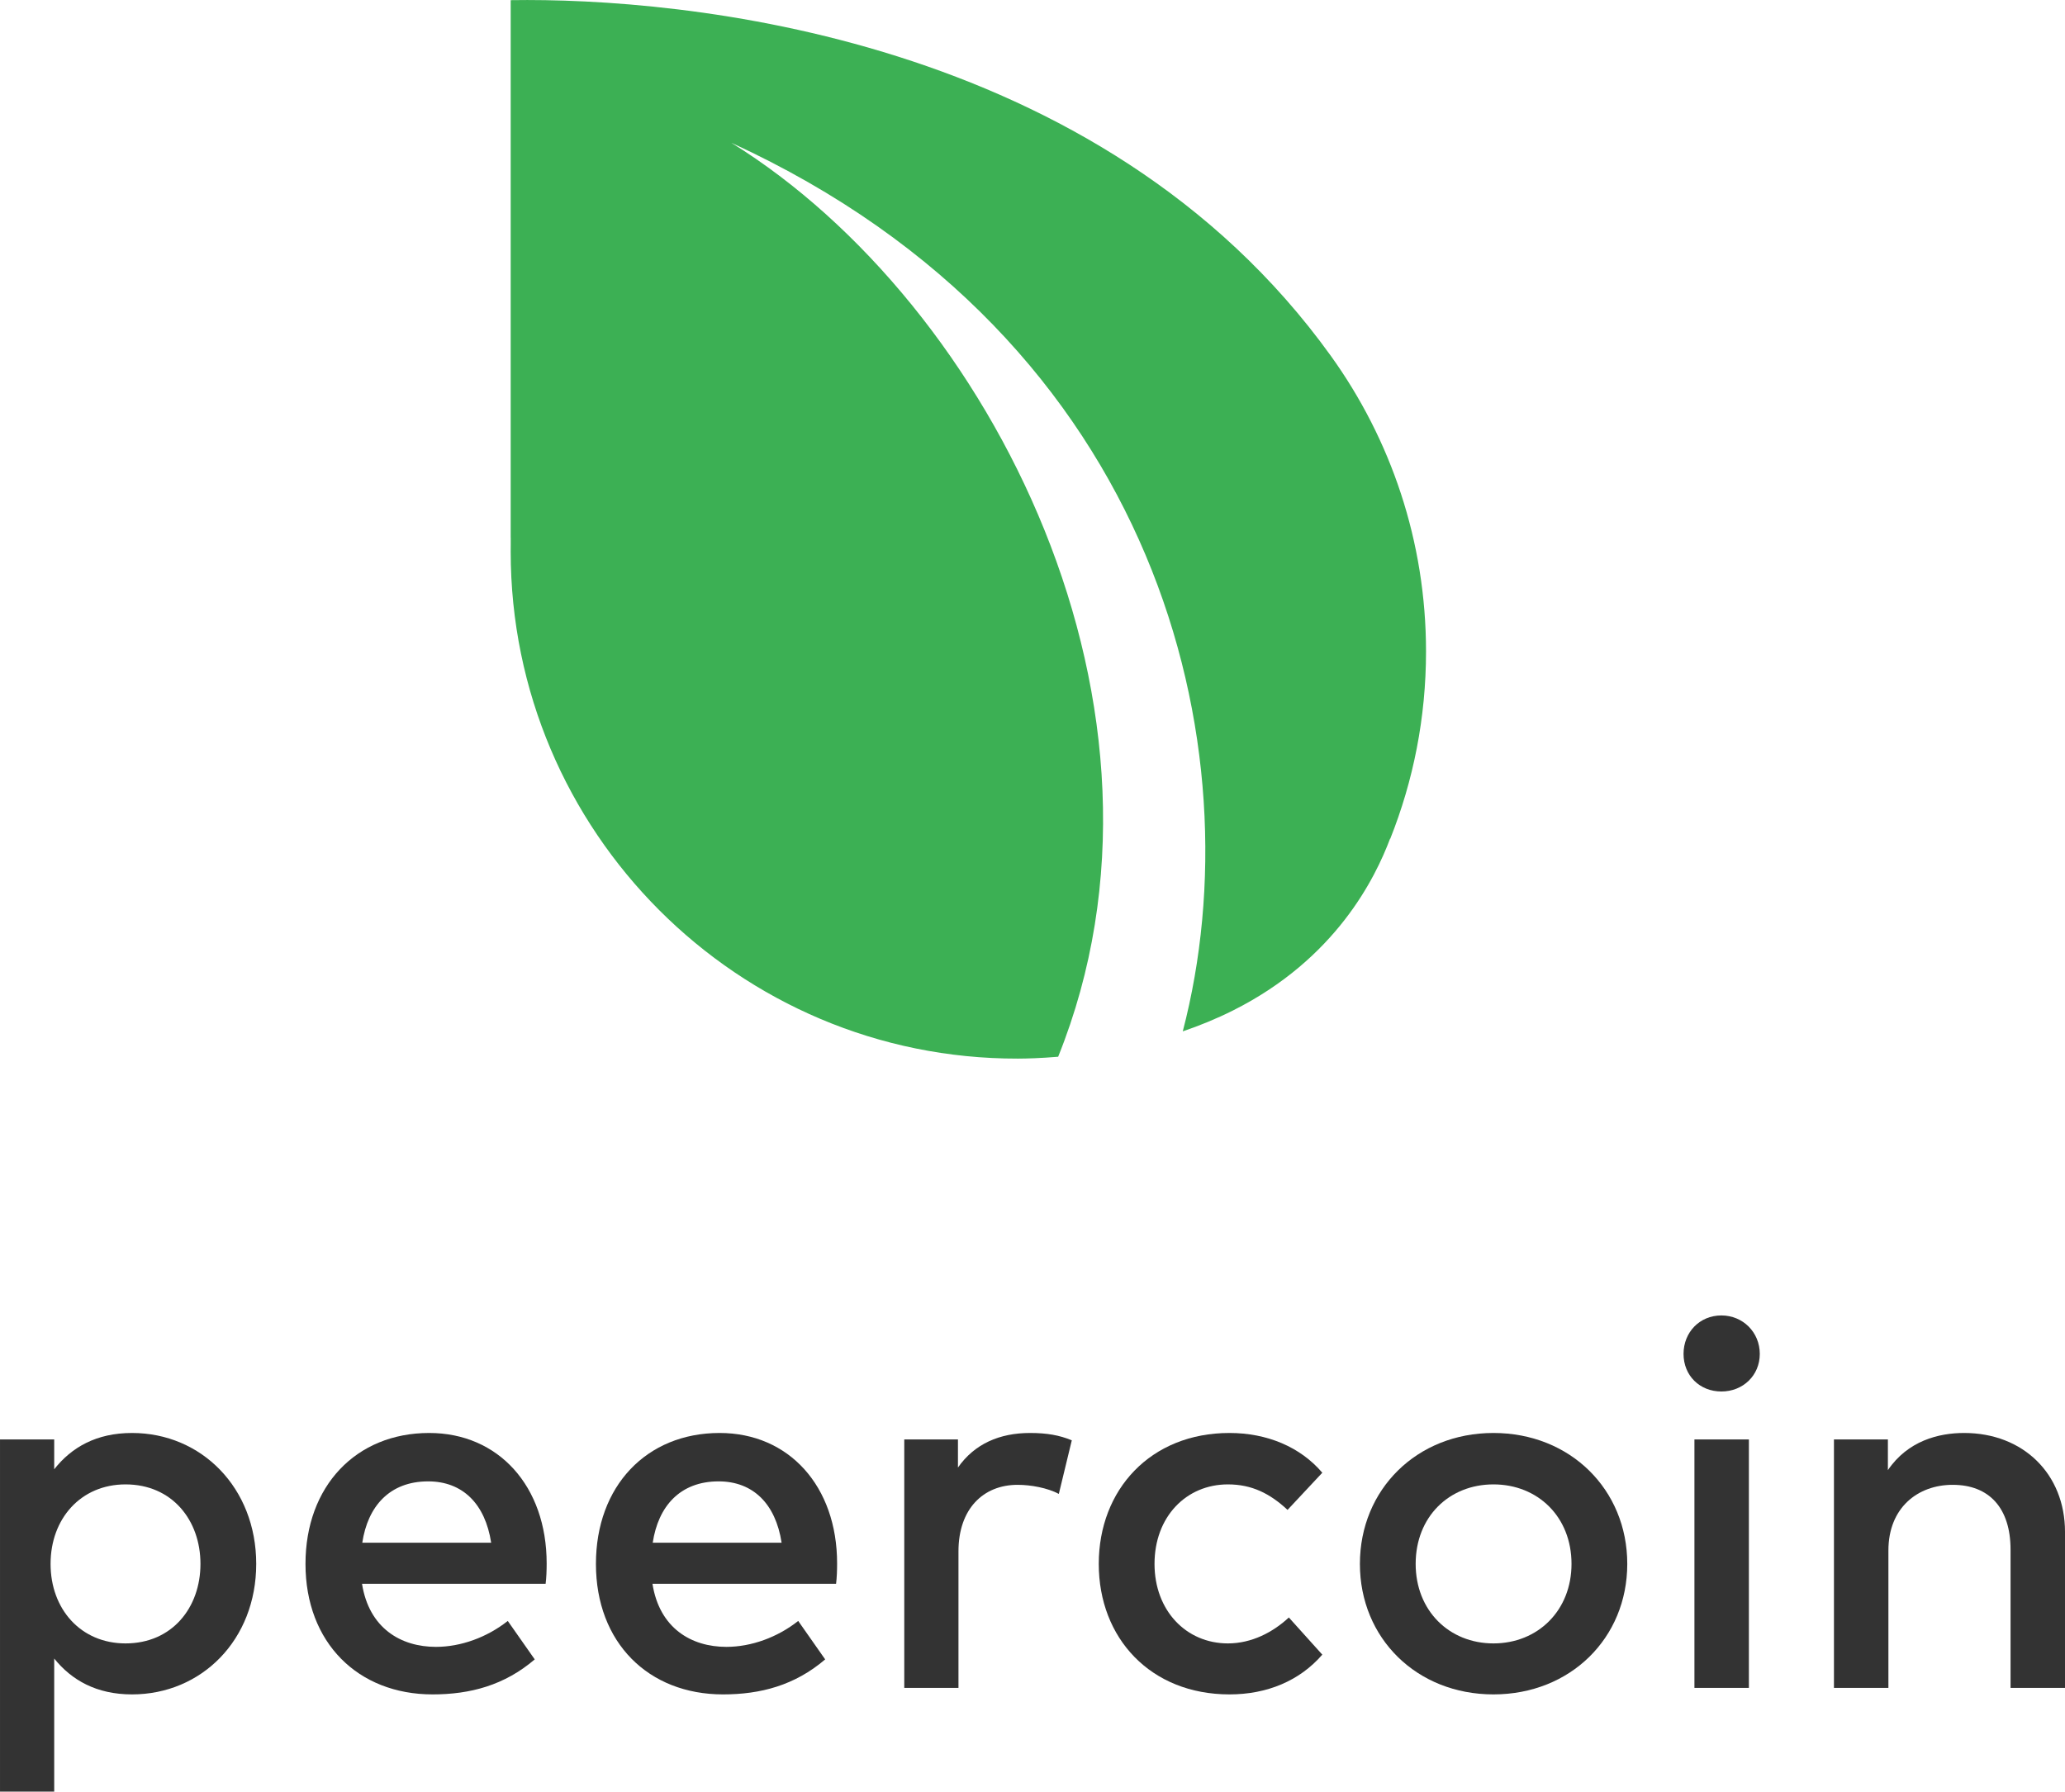
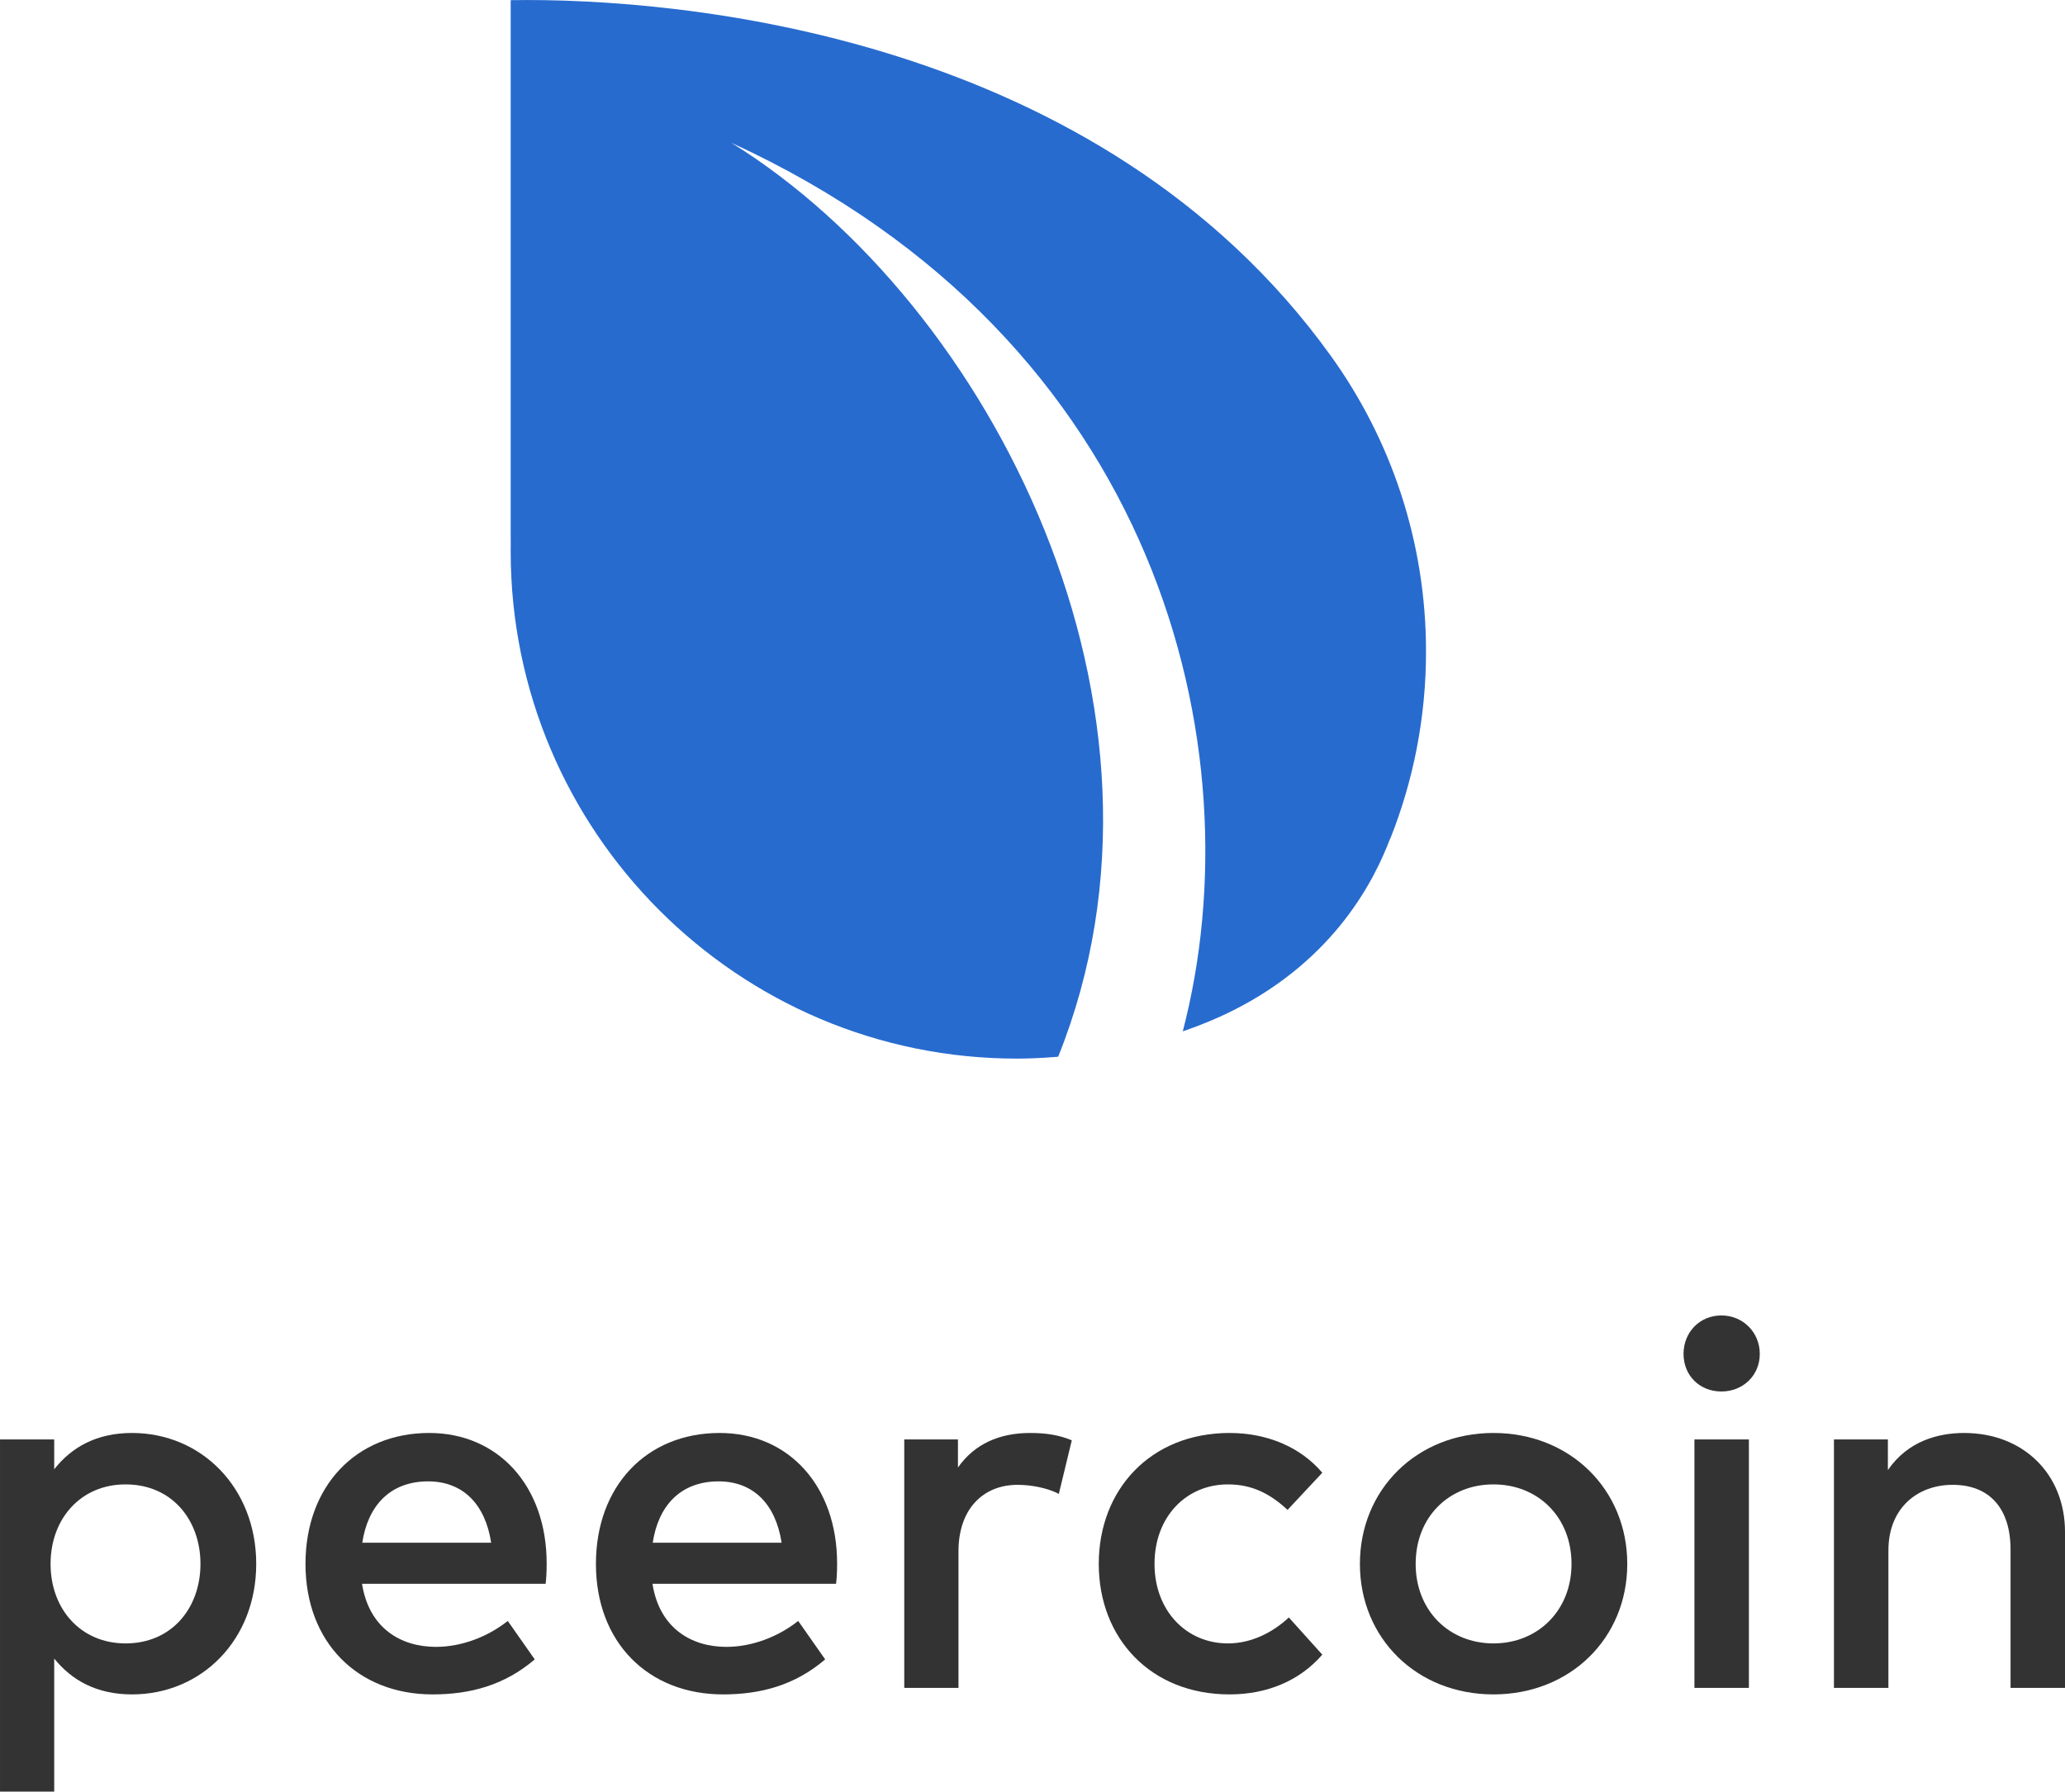
<svg xmlns="http://www.w3.org/2000/svg" clip-rule="evenodd" fill-rule="evenodd" stroke-linejoin="round" stroke-miterlimit="1.414" viewBox="0 0 1280 1111">
  <g transform="scale(1 .867969)">
    <path d="m0 0h1280v1280h-1280z" fill="none" />
-     <path d="m645.897 997.002c-4.066.345-7.288.425-9.259.429-64.344.13-116.584-52.24-116.584-116.585 0-.517.003-1.032.01-1.547v-1.639h-.01v-123.585h.01c39.047-.609 135.395 7.898 188.528 81.807 13.757 19.136 21.862 42.602 21.862 67.946 0 15.211-2.92 29.745-8.229 43.072l-.036-.03c-3.406 9.033-12.469 27.645-36.113 39.499-3.805 1.907-7.69 3.489-11.536 4.799 16.969-64.96-5.212-159.071-103.759-204.296 59.849 37.101 107.124 130.525 75.116 210.13z" fill="#3cb054" transform="matrix(2.69664 0 0 3.10684 -1085.846 -2342.685)" />
+     <path d="m645.897 997.002c-4.066.345-7.288.425-9.259.429-64.344.13-116.584-52.24-116.584-116.585 0-.517.003-1.032.01-1.547v-1.639h-.01v-123.585h.01c39.047-.609 135.395 7.898 188.528 81.807 13.757 19.136 21.862 42.602 21.862 67.946 0 15.211-2.92 29.745-8.229 43.072l-.036-.03c-3.406 9.033-12.469 27.645-36.113 39.499-3.805 1.907-7.69 3.489-11.536 4.799 16.969-64.96-5.212-159.071-103.759-204.296 59.849 37.101 107.124 130.525 75.116 210.13z" fill="#276BCF" transform="matrix(2.69664 0 0 3.10684 -1085.846 -2342.685)" />
    <g fill="#333" fill-rule="nonzero" transform="matrix(26.79061 0 0 30.86587 -13365.751 -34897.801)">
      <path d="m501.951 1163.79c-.822 0-1.398.33-1.8.84v-.69h-1.254v8.15h1.254v-3.08c.402.5.978.83 1.8.83 1.608 0 2.874-1.26 2.874-3.02s-1.266-3.03-2.874-3.03zm-.15 1.19c1.08 0 1.734.83 1.734 1.84s-.654 1.84-1.734 1.84c-1.032 0-1.734-.79-1.734-1.84s.702-1.84 1.734-1.84z" />
      <path d="m508.827 1163.79c-1.692 0-2.862 1.23-2.862 3.03 0 1.82 1.212 3.02 2.94 3.02.87 0 1.662-.21 2.364-.81l-.624-.89c-.48.38-1.086.6-1.662.6-.81 0-1.548-.43-1.71-1.46h4.248c.018-.14.024-.31.024-.47 0-1.79-1.116-3.02-2.718-3.02zm-.024 1.12c.798 0 1.32.52 1.458 1.42h-2.982c.126-.84.63-1.42 1.524-1.42z" />
      <path d="m515.547 1163.79c-1.692 0-2.862 1.23-2.862 3.03 0 1.82 1.212 3.02 2.94 3.02.87 0 1.662-.21 2.364-.81l-.624-.89c-.48.38-1.086.6-1.662.6-.81 0-1.548-.43-1.71-1.46h4.248c.018-.14.024-.31.024-.47 0-1.79-1.116-3.02-2.718-3.02zm-.024 1.12c.798 0 1.32.52 1.458 1.42h-2.982c.126-.84.63-1.42 1.524-1.42z" />
      <path d="m522.729 1163.79c-.702 0-1.284.25-1.668.8v-.65h-1.242v5.75h1.254v-3.16c0-.98.57-1.54 1.368-1.54.306 0 .69.07.954.21l.3-1.24c-.288-.12-.582-.17-.966-.17z" />
      <path d="m527.343 1163.79c-1.824 0-3.024 1.31-3.024 3.03s1.2 3.02 3.024 3.02c.864 0 1.62-.31 2.148-.92l-.774-.86c-.366.34-.858.6-1.41.6-.966 0-1.698-.76-1.698-1.84 0-1.09.732-1.84 1.698-1.84.552 0 .972.21 1.38.59l.804-.86c-.51-.6-1.284-.92-2.148-.92z" />
      <path d="m533.451 1163.79c-1.776 0-3.09 1.31-3.09 3.03s1.314 3.02 3.09 3.02 3.096-1.3 3.096-3.02-1.32-3.03-3.096-3.03zm0 1.19c1.026 0 1.806.75 1.806 1.84 0 1.08-.78 1.84-1.806 1.84s-1.8-.76-1.8-1.84c0-1.09.774-1.84 1.8-1.84z" />
      <path d="m539.361 1169.69v-5.75h-1.26v5.75zm-.636-8.62c-.504 0-.876.39-.876.89s.372.87.876.87c.498 0 .888-.37.888-.87s-.39-.89-.888-.89z" />
      <path d="m544.341 1163.79c-.588 0-1.302.18-1.764.86v-.71h-1.248v5.75h1.26v-3.18c0-.99.678-1.52 1.488-1.52.846 0 1.338.54 1.338 1.5v3.2h1.26v-3.61c0-1.34-.966-2.29-2.334-2.29z" />
    </g>
  </g>
</svg>
